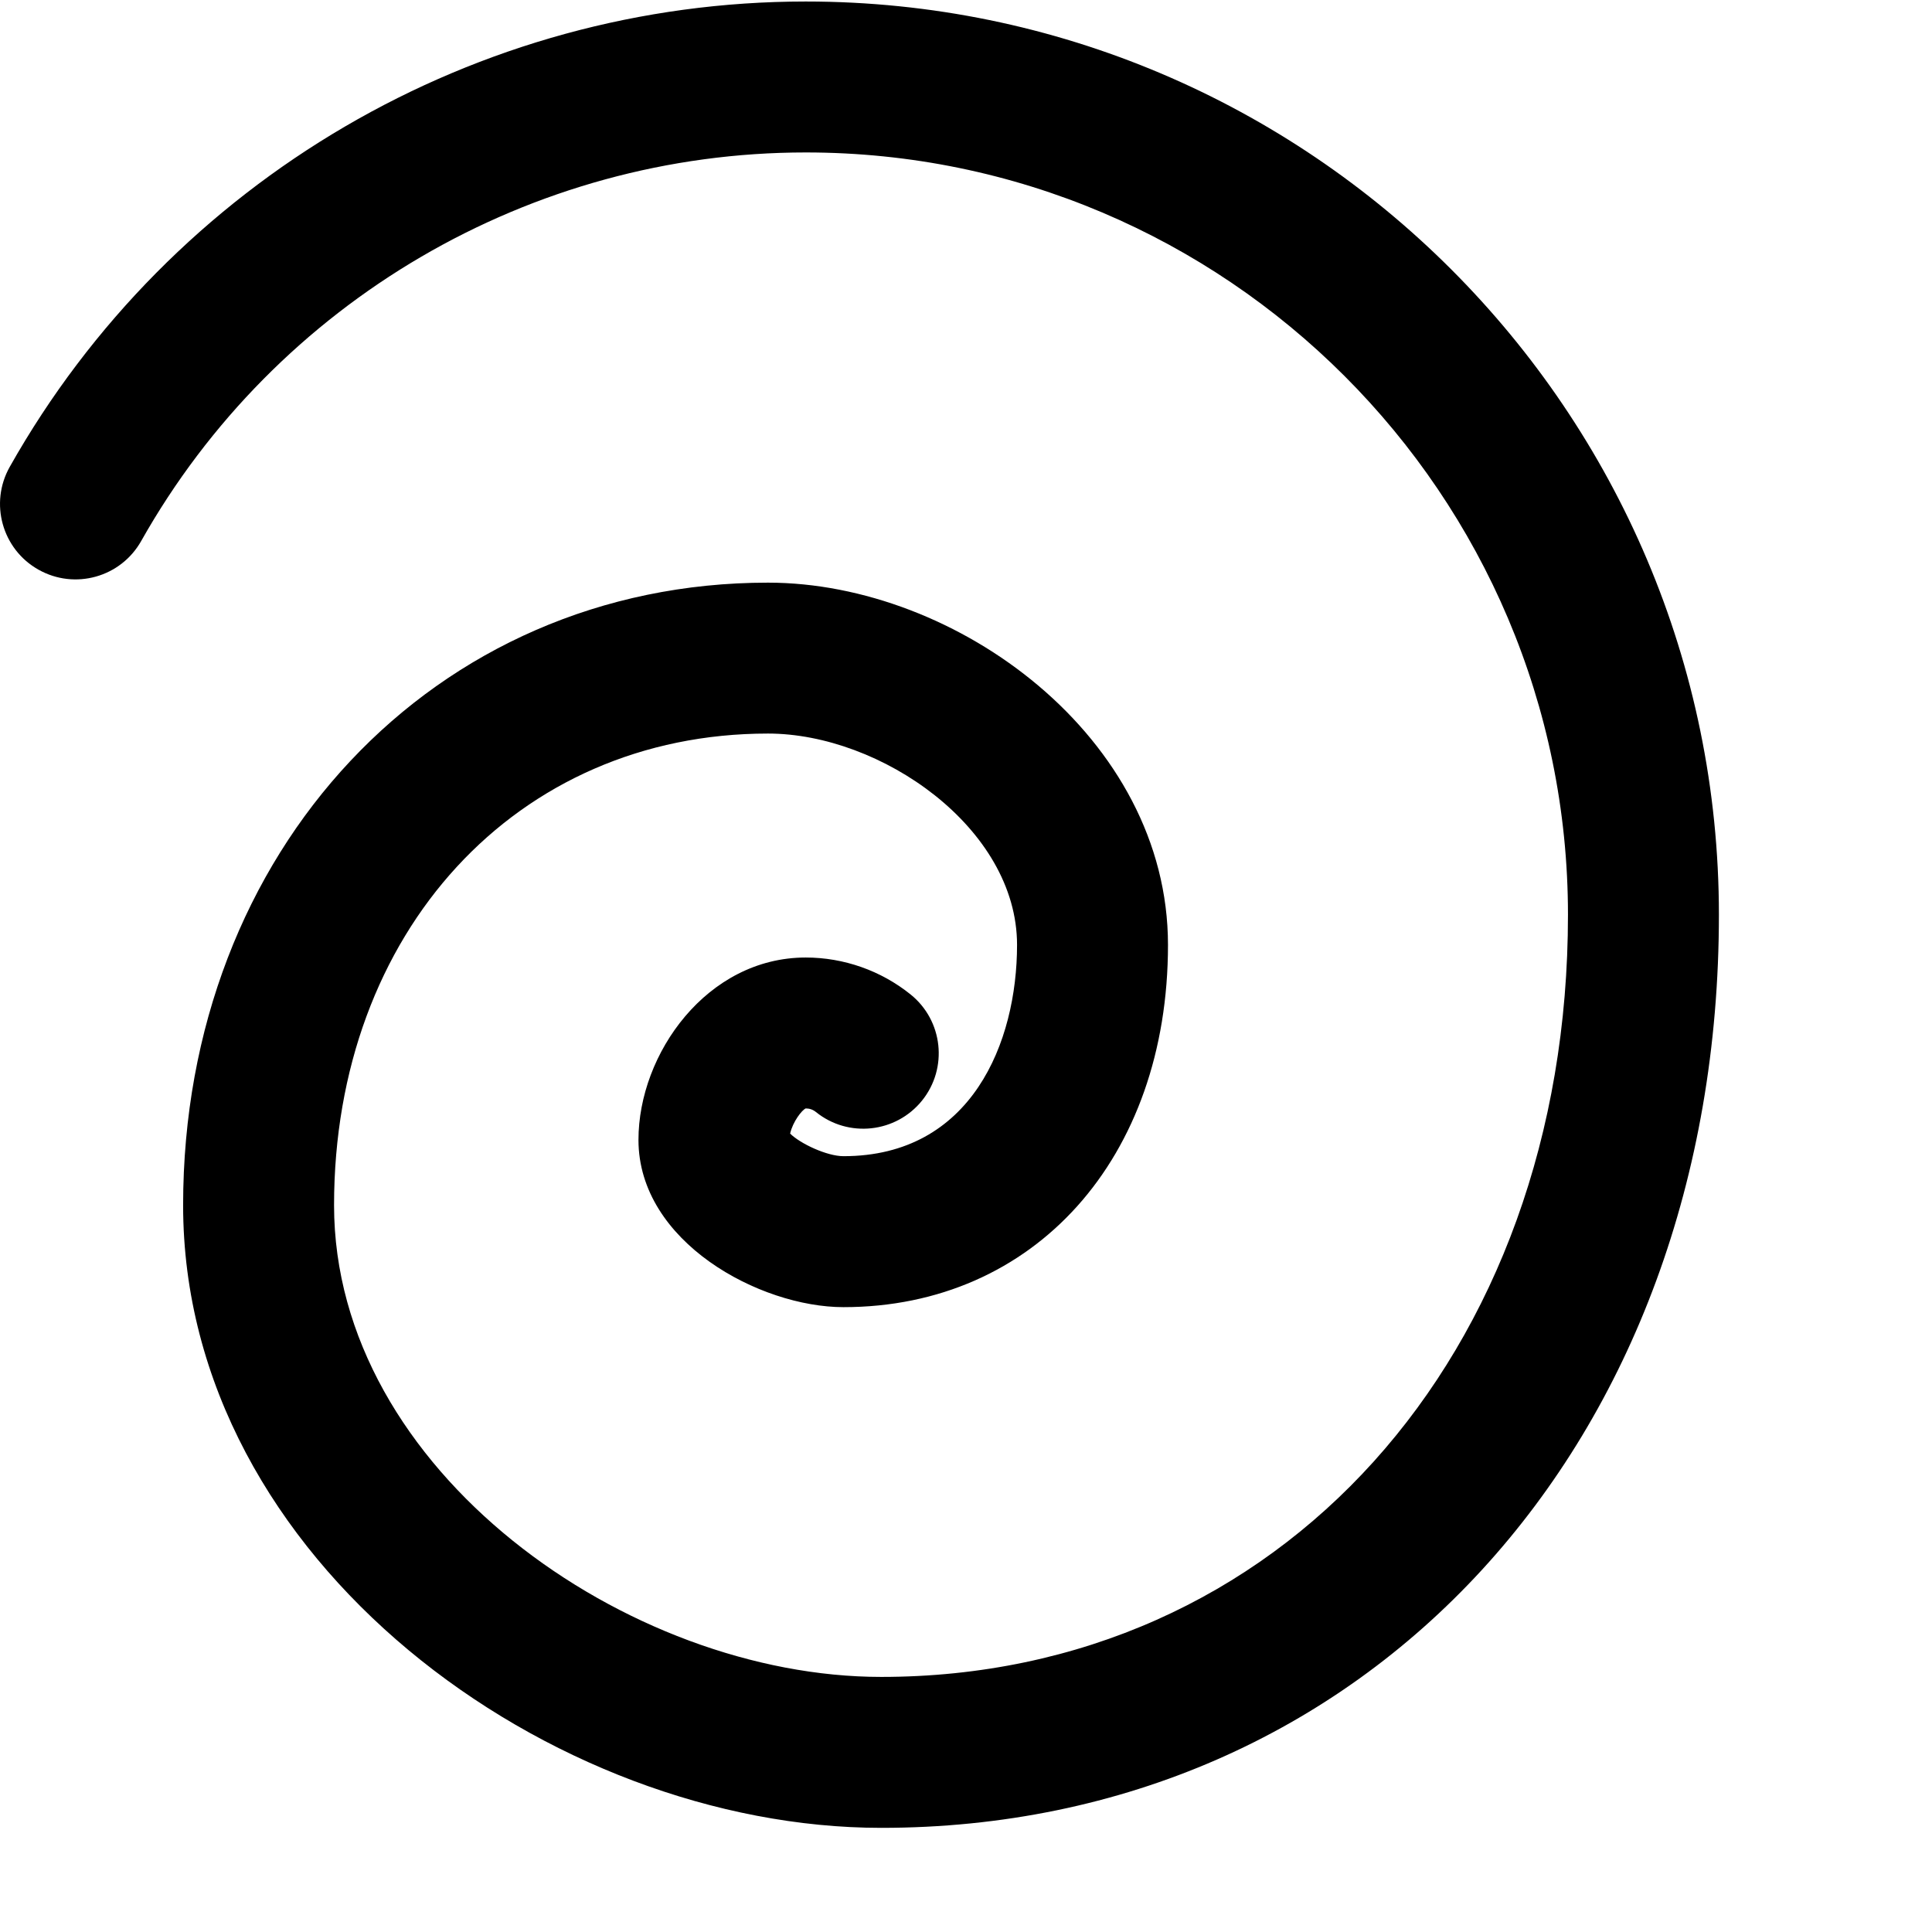
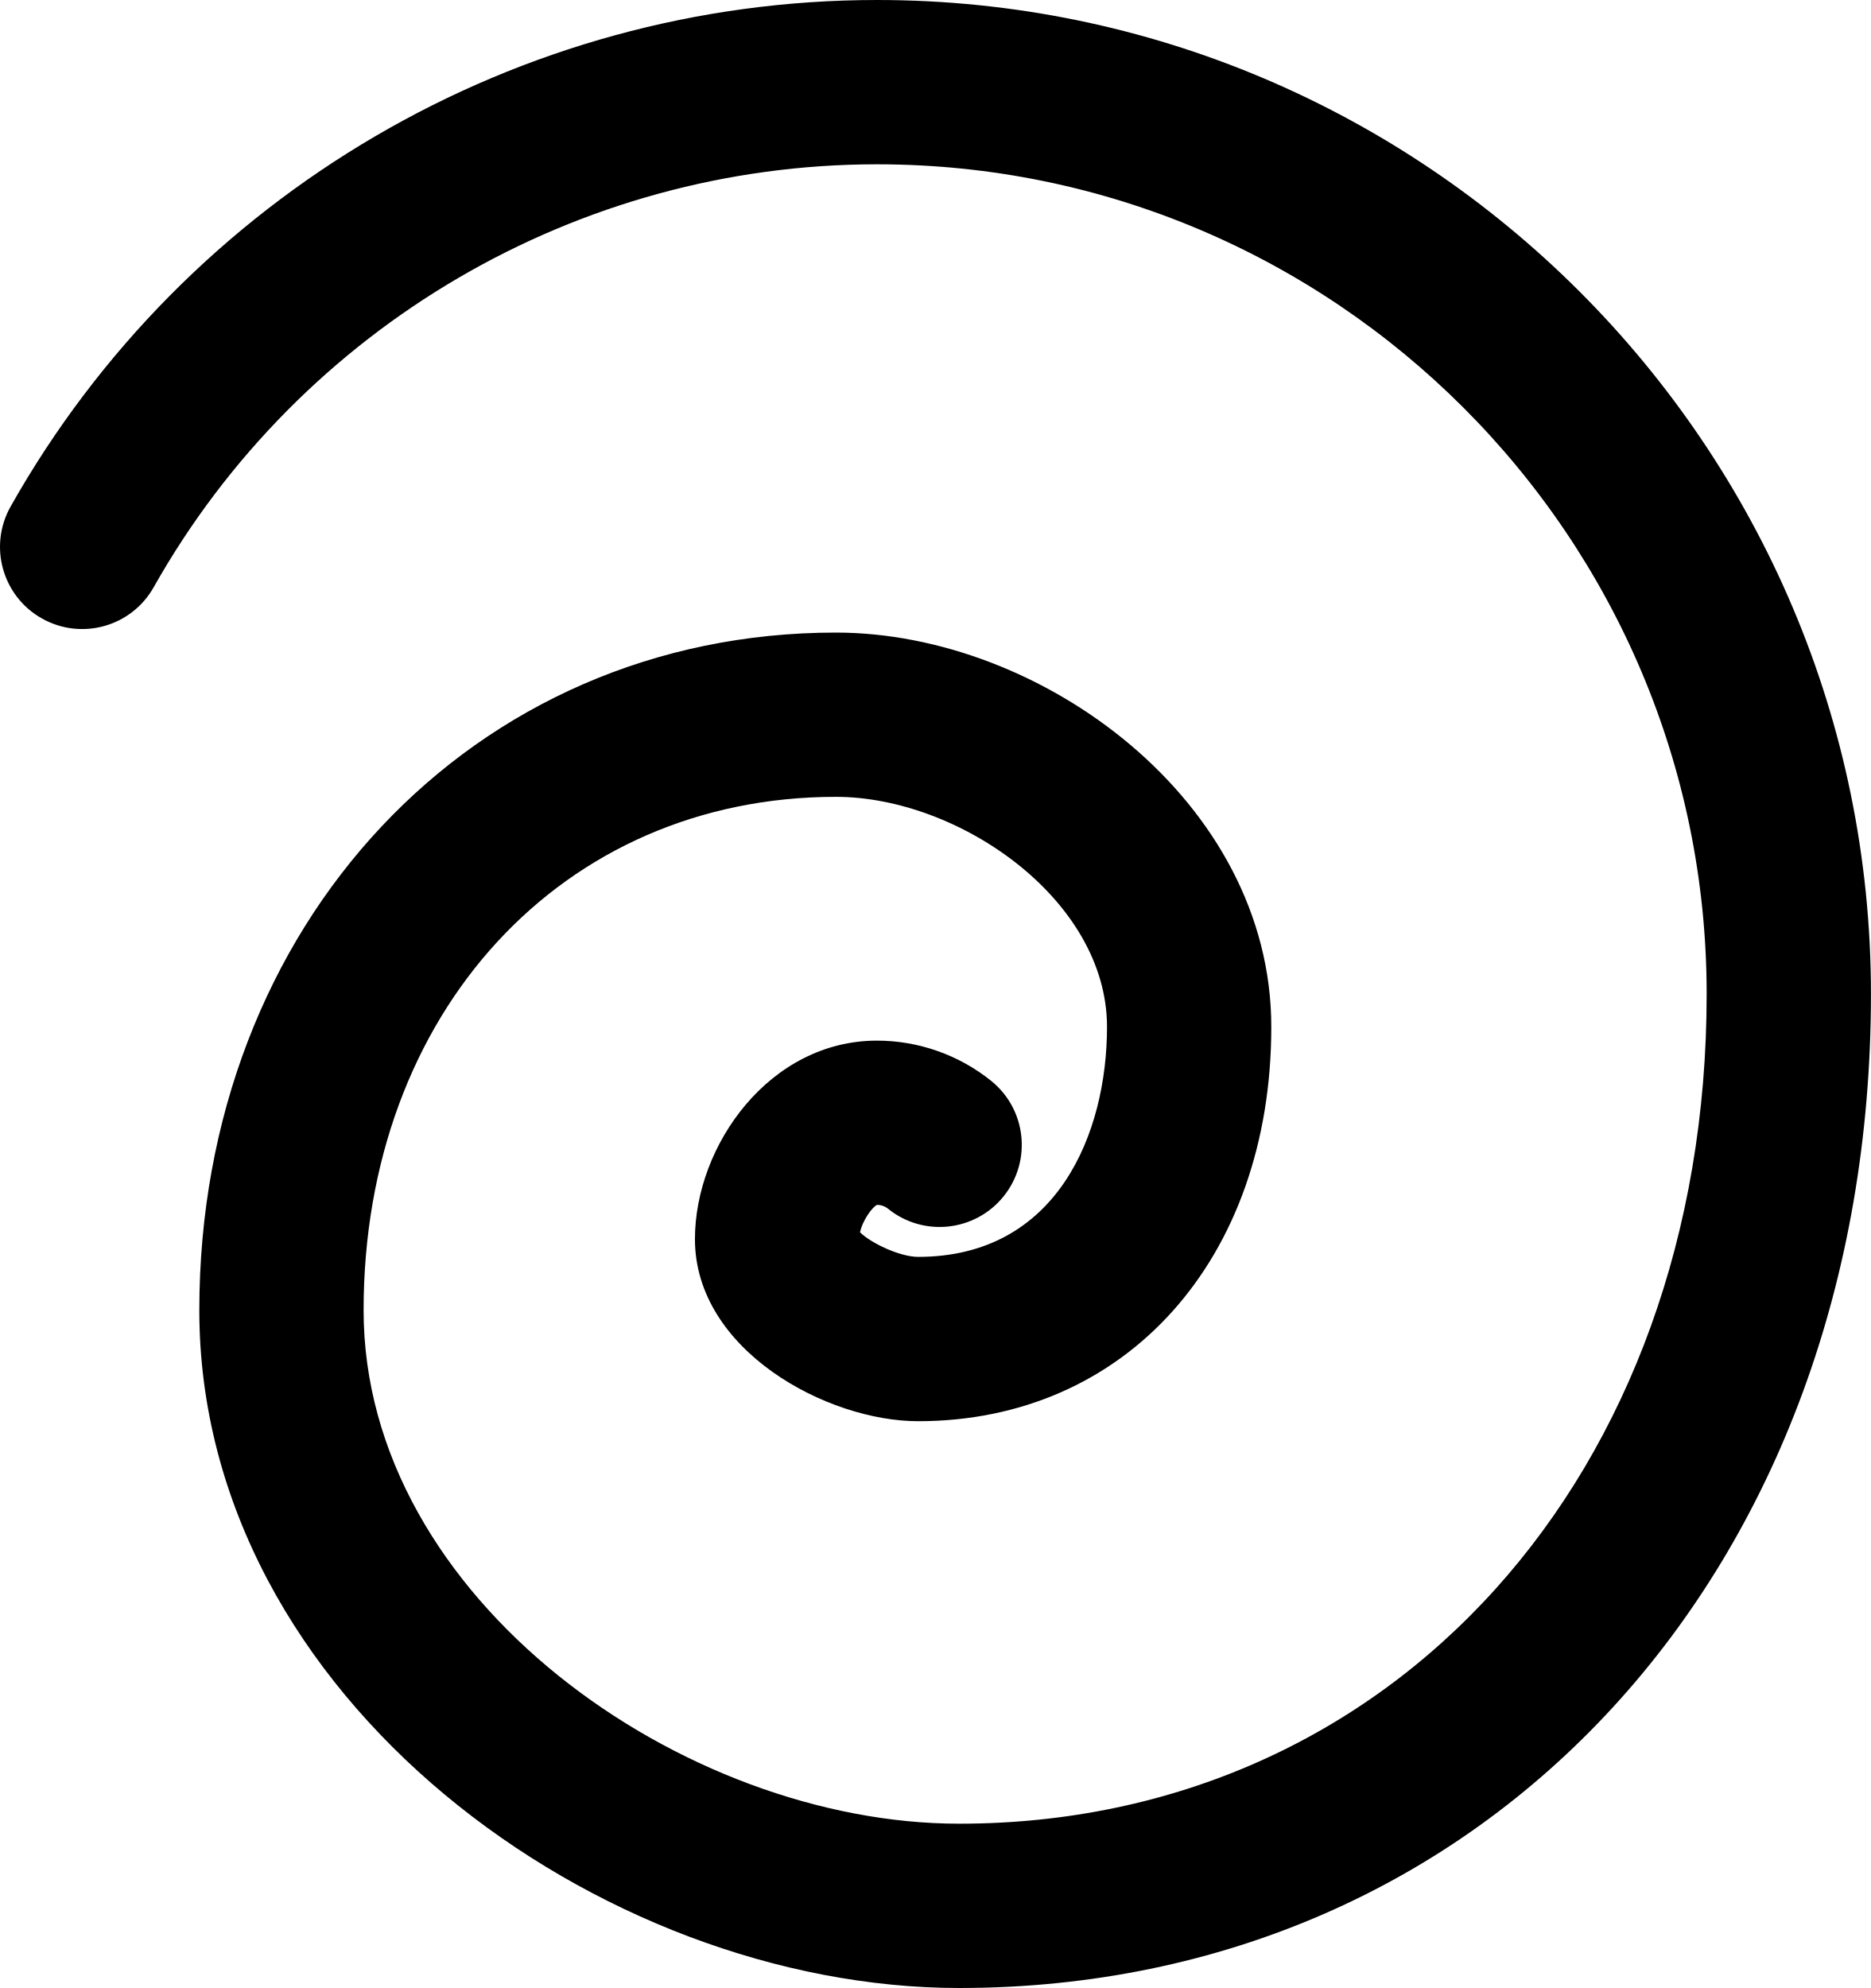
- <svg xmlns="http://www.w3.org/2000/svg" version="1.1" id="Layer_1" x="0px" y="0px" width="64px" height="64px" viewBox="0 0 64 64" enable-background="new 0 0 64 64" xml:space="preserve">
+ <svg xmlns="http://www.w3.org/2000/svg" version="1.1" id="Layer_1" x="0px" y="0px" width="56.941" height="60.5" viewBox="0 0 56.941 60.5" enable-background="new 0 0 64 64" xml:space="preserve">
  <defs id="defs3310" />
-   <path d="m 26.691,0.05 c -10.905,0 -21.008,5.907 -26.368,15.415 -0.678,1.203 -0.253,2.728 0.95,3.405 1.205,0.68 2.728,0.253 3.405,-0.95 C 9.153,9.982 17.588,5.05 26.691,5.05 c 13.922,0 25.25,11.327 25.25,25.25 0,14.631 -9.567,25.25 -22.75,25.25 -8.382,0 -18.125,-6.825 -18.125,-15.625 0,-9.054 6.046,-15.625 14.375,-15.625 3.736,0 8.25,3.123 8.25,7 0,3.229 -1.506,7 -5.75,7 -0.549,0 -1.434,-0.417 -1.767,-0.749 0.089,-0.395 0.393,-0.783 0.517,-0.833 0.126,0 0.24,0.04 0.338,0.119 1.074,0.866 2.648,0.696 3.515,-0.379 0.866,-1.075 0.696,-2.649 -0.379,-3.515 -0.981,-0.79 -2.214,-1.224 -3.474,-1.224 -3.266,0 -5.541,3.184 -5.541,6.041 0,3.382 4.022,5.541 6.791,5.541 6.33,0 10.75,-4.935 10.75,-12 0,-6.868 -6.995,-12 -13.25,-12 -11.045,-10e-4 -19.375,8.866 -19.375,20.624 0,11.805 12.209,20.625 23.125,20.625 16.08,0 27.75,-12.722 27.75,-30.25 0,-16.68 -13.571,-30.25 -30.25,-30.25 z" id="path3306" />
+   <path d="M 26.691,0 C 15.786,0 5.683,5.907 0.323,15.415 c -0.678,1.203 -0.253,2.728 0.95,3.405 1.205,0.68 2.728,0.253 3.405,-0.95 C 9.153,9.932 17.588,5 26.691,5 c 13.922,0 25.25,11.327 25.25,25.25 0,14.631 -9.567,25.25 -22.75,25.25 -8.382,0 -18.125,-6.825 -18.125,-15.625 0,-9.054 6.046,-15.625 14.375,-15.625 3.736,0 8.25,3.123 8.25,7 0,3.229 -1.506,7 -5.75,7 -0.549,0 -1.434,-0.417 -1.767,-0.749 0.089,-0.395 0.393,-0.783 0.517,-0.833 0.126,0 0.24,0.04 0.338,0.119 1.074,0.866 2.648,0.696 3.515,-0.379 0.866,-1.075 0.696,-2.649 -0.379,-3.515 -0.981,-0.79 -2.214,-1.224 -3.474,-1.224 -3.266,0 -5.541,3.184 -5.541,6.041 0,3.382 4.022,5.541 6.791,5.541 6.33,0 10.75,-4.935 10.75,-12 0,-6.868 -6.995,-12 -13.25,-12 -11.045,-0.001 -19.375,8.866 -19.375,20.624 0,11.805 12.209,20.625 23.125,20.625 16.08,0 27.75,-12.722 27.75,-30.25 0,-16.68 -13.571,-30.25 -30.25,-30.25 z" id="path3306" />
</svg>
